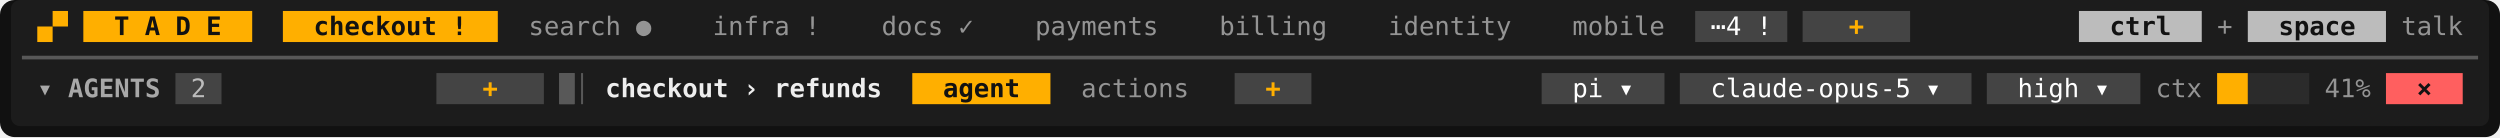
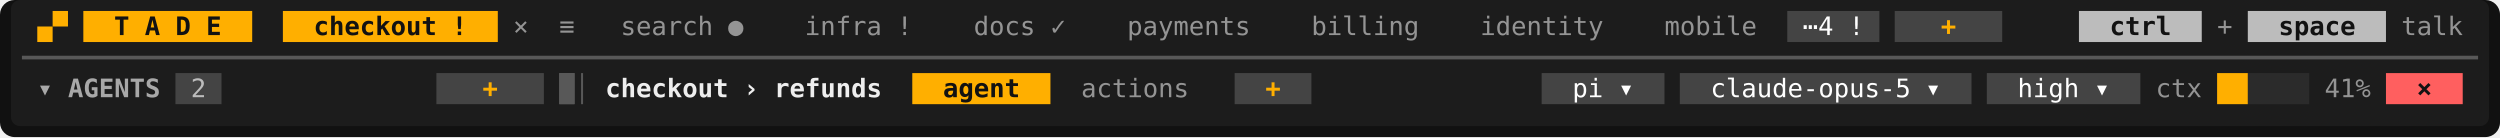
<svg xmlns="http://www.w3.org/2000/svg" viewBox="0 0 1368 75" width="1368" height="75" font-family="ui-monospace,SFMono-Regular,Menlo,Consolas,'DejaVu Sans Mono','Liberation Mono',monospace" font-size="14" role="img" aria-label="Tade">
  <rect width="1368" height="75" rx="8" fill="#111111" />
  <rect x="6" y="0" width="1356" height="69" rx="5" fill="#1c1c1c" />
  <rect x="45.6" y="6" width="92.4" height="17" fill="#ffaf00" />
  <rect x="154.8" y="6" width="117.6" height="17" fill="#ffaf00" />
-   <rect x="927.6" y="6" width="50.4" height="17" fill="#444444" />
-   <rect x="986.4" y="6" width="58.8" height="17" fill="#444444" />
+   <rect x="978" y="6" width="50.4" height="17" fill="#444444" />
+   <rect x="1036.8" y="6" width="58.8" height="17" fill="#444444" />
  <rect x="1137.6" y="6" width="67.2" height="17" fill="#bcbcbc" />
  <rect x="1230" y="6" width="75.6" height="17" fill="#bcbcbc" />
  <rect x="96" y="40" width="25.2" height="17" fill="#444444" />
  <rect x="238.8" y="40" width="58.8" height="17" fill="#444444" />
  <rect x="306" y="40" width="8.4" height="17" fill="#585858" />
  <rect x="499.2" y="40" width="75.6" height="17" fill="#ffaf00" />
  <rect x="675.6" y="40" width="42" height="17" fill="#444444" />
  <rect x="843.6" y="40" width="67.2" height="17" fill="#444444" />
  <rect x="919.2" y="40" width="159.6" height="17" fill="#444444" />
  <rect x="1087.2" y="40" width="84" height="17" fill="#444444" />
  <rect x="1305.6" y="40" width="42" height="17" fill="#ff5f5f" />
  <rect x="20.4" y="14.5" width="8.4" height="8.5" fill="#ffaf00" />
  <rect x="28.8" y="6" width="8.4" height="8.5" fill="#ffaf00" />
  <rect x="306" y="40" width="8.4" height="17" fill="#585858" />
  <rect x="1213.2" y="40" width="16.8" height="17" fill="#ffaf00" />
  <rect x="1230" y="40" width="33.6" height="17" fill="#585858" opacity="0.25" />
  <line x1="12" y1="31.5" x2="1356" y2="31.5" stroke="#585858" stroke-width="2" />
  <line x1="318.5" y1="40" x2="318.5" y2="57" stroke="#585858" stroke-width="1.1" />
  <text x="62.4" y="19.2" textLength="8.4" lengthAdjust="spacingAndGlyphs" fill="#121212" font-weight="700">T</text>
  <text x="79.2" y="19.2" textLength="8.4" lengthAdjust="spacingAndGlyphs" fill="#121212" font-weight="700">A</text>
  <text x="96" y="19.2" textLength="8.4" lengthAdjust="spacingAndGlyphs" fill="#121212" font-weight="700">D</text>
  <text x="112.8" y="19.2" textLength="8.4" lengthAdjust="spacingAndGlyphs" fill="#121212" font-weight="700">E</text>
  <text x="171.6" y="19.2" textLength="67.2" lengthAdjust="spacingAndGlyphs" fill="#121212" font-weight="700">checkout</text>
  <text x="247.2" y="19.2" textLength="8.4" lengthAdjust="spacingAndGlyphs" fill="#121212" font-weight="700">!</text>
-   <text x="289.2" y="19.2" textLength="50.4" lengthAdjust="spacingAndGlyphs" fill="#949494">search</text>
-   <text x="348" y="19.2" textLength="8.4" lengthAdjust="spacingAndGlyphs" fill="#949494">●</text>
-   <text x="390" y="19.2" textLength="42" lengthAdjust="spacingAndGlyphs" fill="#949494">infra</text>
-   <text x="440.4" y="19.2" textLength="8.4" lengthAdjust="spacingAndGlyphs" fill="#949494">!</text>
-   <text x="482.4" y="19.2" textLength="33.6" lengthAdjust="spacingAndGlyphs" fill="#949494">docs</text>
-   <text x="524.4" y="19.2" textLength="8.4" lengthAdjust="spacingAndGlyphs" fill="#949494">✓</text>
-   <text x="566.4" y="19.2" textLength="67.2" lengthAdjust="spacingAndGlyphs" fill="#949494">payments</text>
-   <text x="667.2" y="19.2" textLength="58.8" lengthAdjust="spacingAndGlyphs" fill="#949494">billing</text>
-   <text x="759.6" y="19.2" textLength="67.2" lengthAdjust="spacingAndGlyphs" fill="#949494">identity</text>
-   <text x="860.4" y="19.2" textLength="50.4" lengthAdjust="spacingAndGlyphs" fill="#949494">mobile</text>
-   <text x="936" y="19.2" textLength="16.8" lengthAdjust="spacingAndGlyphs" fill="#ffffff">⋯4</text>
-   <text x="961.2" y="19.2" textLength="8.4" lengthAdjust="spacingAndGlyphs" fill="#ffffff">!</text>
-   <text x="1011.6" y="19.2" textLength="8.4" lengthAdjust="spacingAndGlyphs" fill="#ffaf00" font-weight="700">+</text>
+   <text x="280.8" y="19.2" textLength="8.4" lengthAdjust="spacingAndGlyphs" fill="#949494">×</text>
+   <text x="306" y="19.2" textLength="8.4" lengthAdjust="spacingAndGlyphs" fill="#949494">≡</text>
+   <text x="339.6" y="19.2" textLength="50.4" lengthAdjust="spacingAndGlyphs" fill="#949494">search</text>
+   <text x="398.4" y="19.2" textLength="8.4" lengthAdjust="spacingAndGlyphs" fill="#949494">●</text>
+   <text x="440.4" y="19.2" textLength="42" lengthAdjust="spacingAndGlyphs" fill="#949494">infra</text>
+   <text x="490.8" y="19.2" textLength="8.4" lengthAdjust="spacingAndGlyphs" fill="#949494">!</text>
+   <text x="532.8" y="19.2" textLength="33.6" lengthAdjust="spacingAndGlyphs" fill="#949494">docs</text>
+   <text x="574.8" y="19.2" textLength="8.4" lengthAdjust="spacingAndGlyphs" fill="#949494">✓</text>
+   <text x="616.8" y="19.2" textLength="67.2" lengthAdjust="spacingAndGlyphs" fill="#949494">payments</text>
+   <text x="717.6" y="19.2" textLength="58.8" lengthAdjust="spacingAndGlyphs" fill="#949494">billing</text>
+   <text x="810" y="19.2" textLength="67.2" lengthAdjust="spacingAndGlyphs" fill="#949494">identity</text>
+   <text x="910.8" y="19.2" textLength="50.4" lengthAdjust="spacingAndGlyphs" fill="#949494">mobile</text>
+   <text x="986.4" y="19.2" textLength="16.8" lengthAdjust="spacingAndGlyphs" fill="#ffffff">⋯4</text>
+   <text x="1011.6" y="19.2" textLength="8.4" lengthAdjust="spacingAndGlyphs" fill="#ffffff">!</text>
+   <text x="1062" y="19.2" textLength="8.4" lengthAdjust="spacingAndGlyphs" fill="#ffaf00" font-weight="700">+</text>
  <text x="1154.4" y="19.2" textLength="33.6" lengthAdjust="spacingAndGlyphs" fill="#121212" font-weight="700">ctrl</text>
  <text x="1213.2" y="19.2" textLength="8.4" lengthAdjust="spacingAndGlyphs" fill="#949494">+</text>
  <text x="1246.8" y="19.2" textLength="42" lengthAdjust="spacingAndGlyphs" fill="#121212" font-weight="700">space</text>
  <text x="1314" y="19.2" textLength="33.6" lengthAdjust="spacingAndGlyphs" fill="#949494">talk</text>
  <text x="20.4" y="53.2" textLength="8.4" lengthAdjust="spacingAndGlyphs" fill="#a8a8a8" font-weight="700">▾</text>
  <text x="37.2" y="53.2" textLength="50.4" lengthAdjust="spacingAndGlyphs" fill="#a8a8a8" font-weight="700">AGENTS</text>
  <text x="104.4" y="53.2" textLength="8.4" lengthAdjust="spacingAndGlyphs" fill="#bcbcbc">2</text>
  <text x="264" y="53.2" textLength="8.4" lengthAdjust="spacingAndGlyphs" fill="#ffaf00" font-weight="700">+</text>
  <text x="331.2" y="53.2" textLength="67.2" lengthAdjust="spacingAndGlyphs" fill="#eeeeee" font-weight="700">checkout</text>
  <text x="406.8" y="53.2" textLength="8.4" lengthAdjust="spacingAndGlyphs" fill="#eeeeee" font-weight="700">›</text>
  <text x="423.6" y="53.2" textLength="58.8" lengthAdjust="spacingAndGlyphs" fill="#eeeeee" font-weight="700">refunds</text>
  <text x="516" y="53.2" textLength="42" lengthAdjust="spacingAndGlyphs" fill="#121212" font-weight="700">agent</text>
  <text x="591.6" y="53.2" textLength="58.8" lengthAdjust="spacingAndGlyphs" fill="#949494">actions</text>
  <text x="692.4" y="53.2" textLength="8.4" lengthAdjust="spacingAndGlyphs" fill="#ffaf00" font-weight="700">+</text>
  <text x="860.4" y="53.2" textLength="16.8" lengthAdjust="spacingAndGlyphs" fill="#ffffff">pi</text>
  <text x="885.6" y="53.2" textLength="8.4" lengthAdjust="spacingAndGlyphs" fill="#ffffff">▾</text>
  <text x="936" y="53.2" textLength="109.2" lengthAdjust="spacingAndGlyphs" fill="#ffffff">claude-opus-5</text>
  <text x="1053.6" y="53.2" textLength="8.4" lengthAdjust="spacingAndGlyphs" fill="#ffffff">▾</text>
  <text x="1104" y="53.2" textLength="33.6" lengthAdjust="spacingAndGlyphs" fill="#ffffff">high</text>
  <text x="1146" y="53.2" textLength="8.4" lengthAdjust="spacingAndGlyphs" fill="#ffffff">▾</text>
  <text x="1179.6" y="53.2" textLength="25.2" lengthAdjust="spacingAndGlyphs" fill="#949494">ctx</text>
  <text x="1272" y="53.2" textLength="25.2" lengthAdjust="spacingAndGlyphs" fill="#949494">41%</text>
  <text x="1322.4" y="53.2" textLength="8.4" lengthAdjust="spacingAndGlyphs" fill="#121212" font-weight="700">×</text>
</svg>
